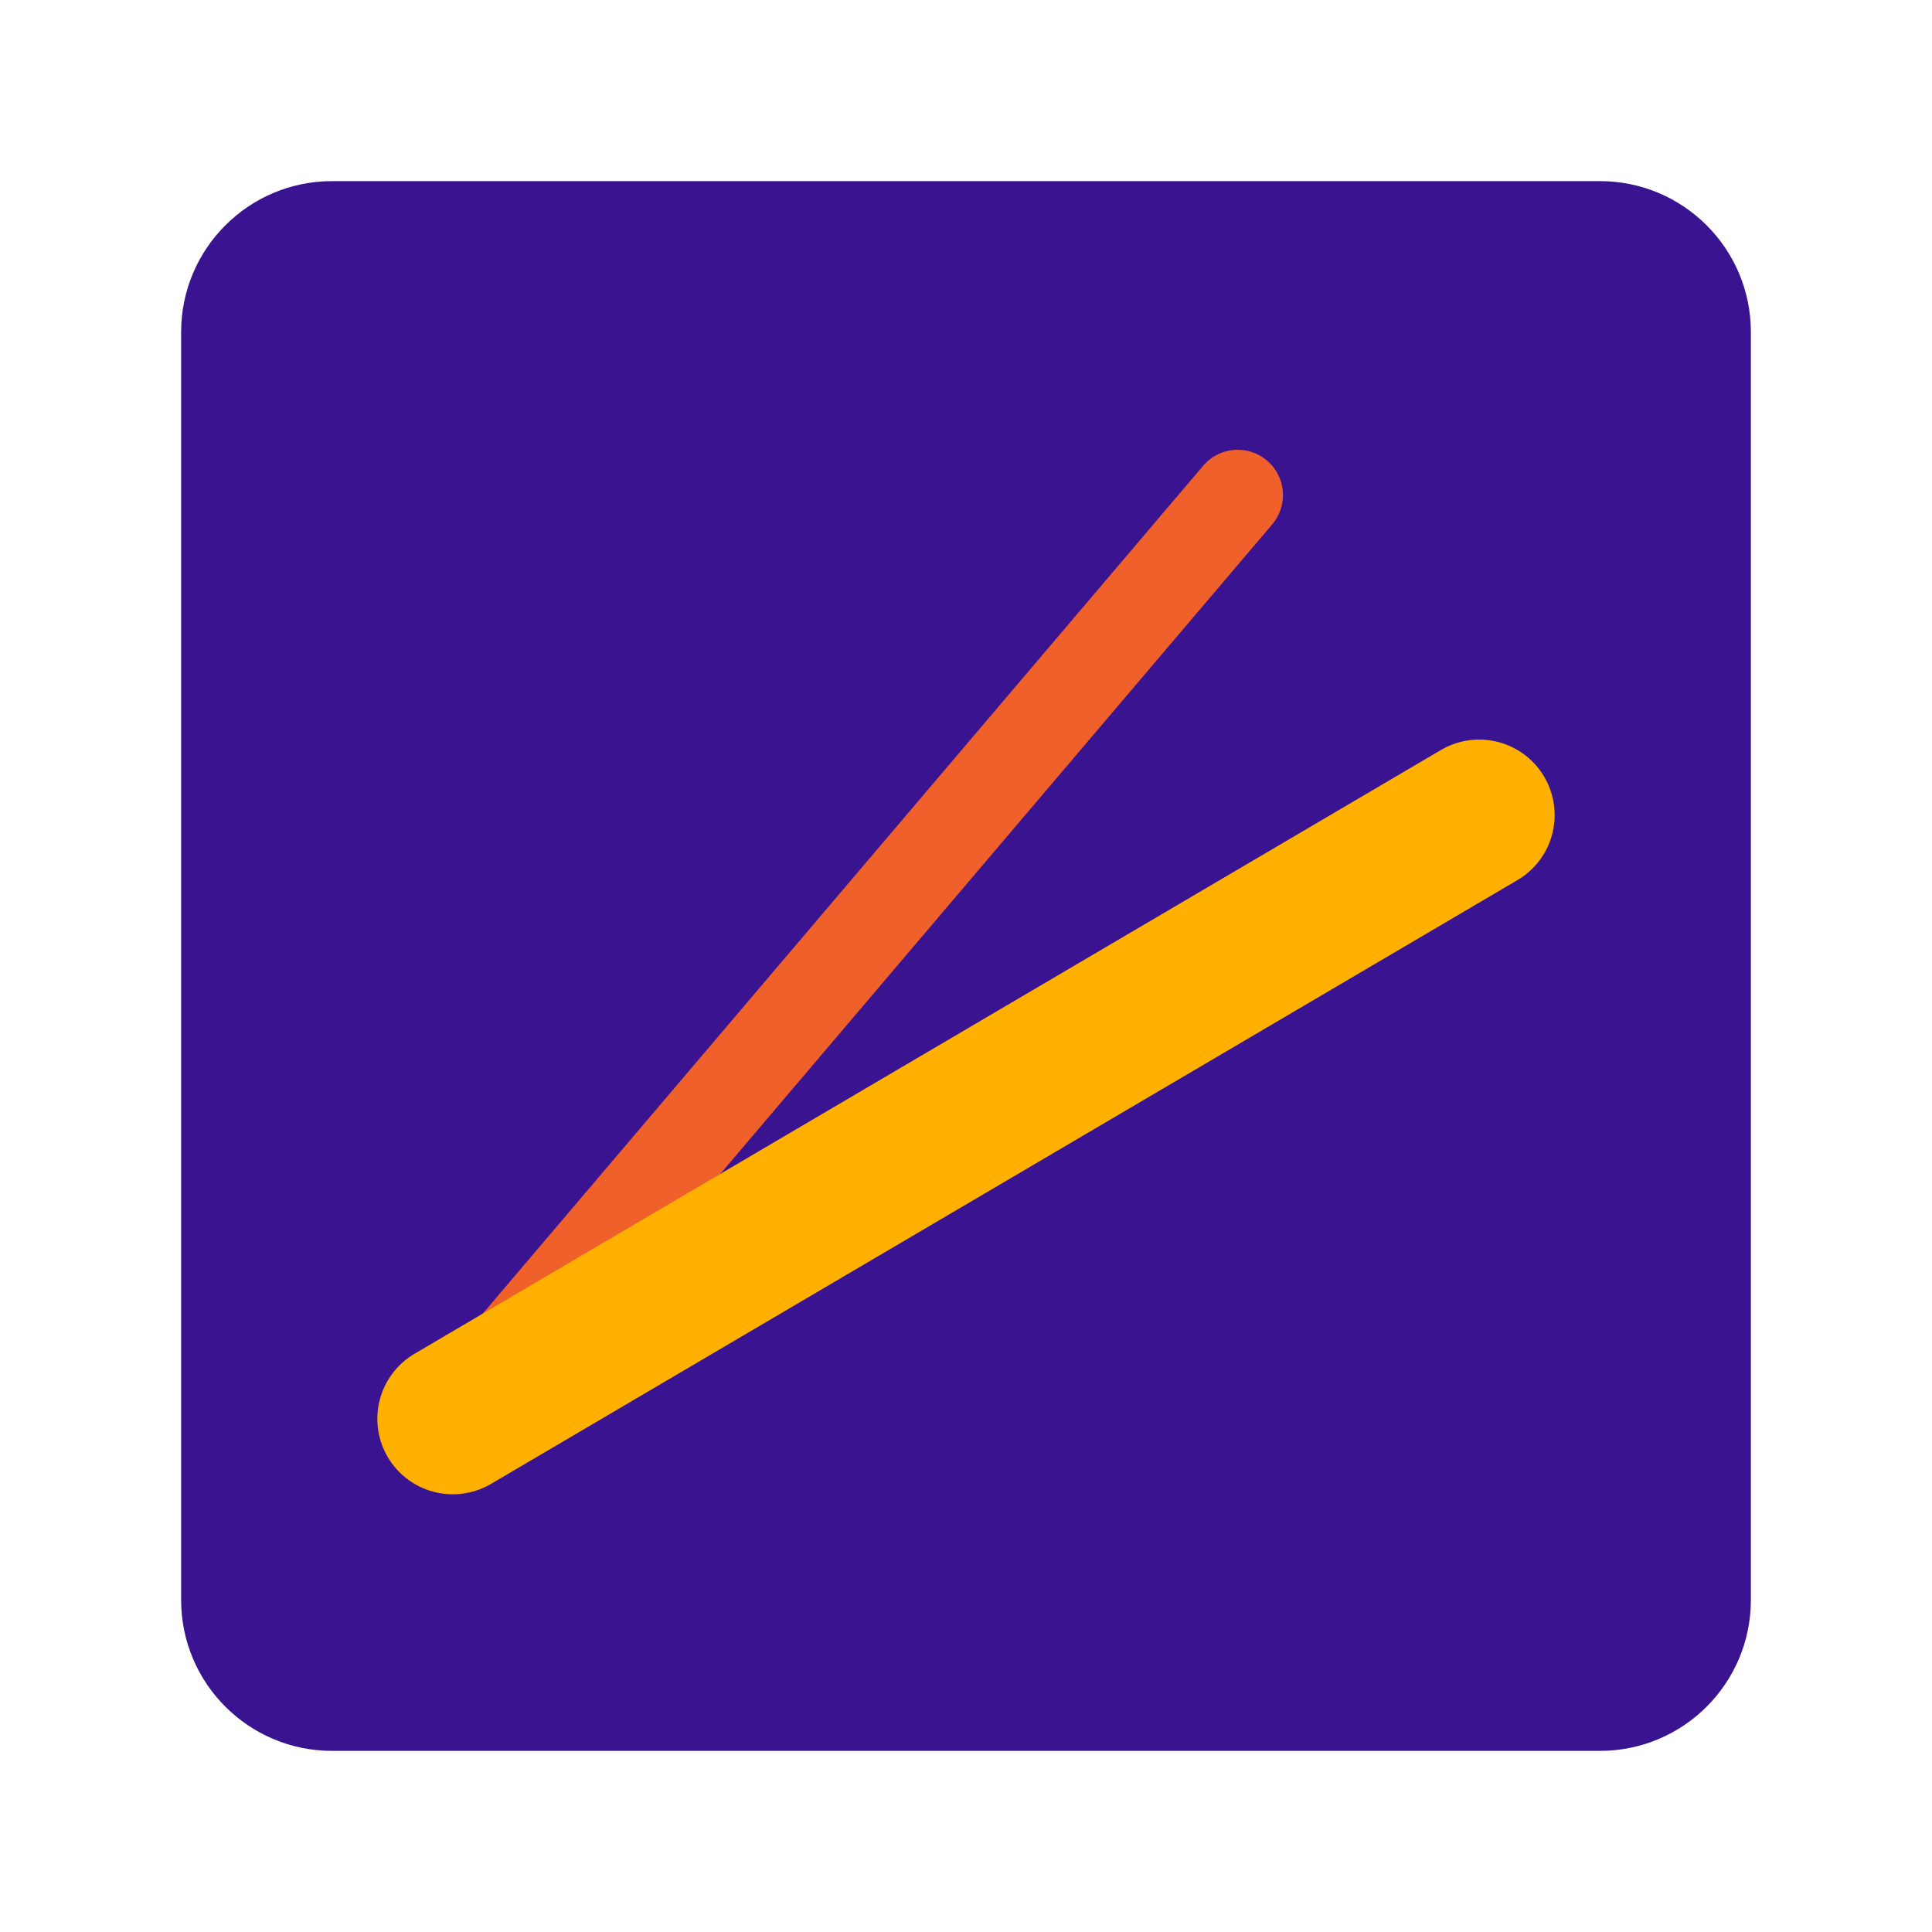
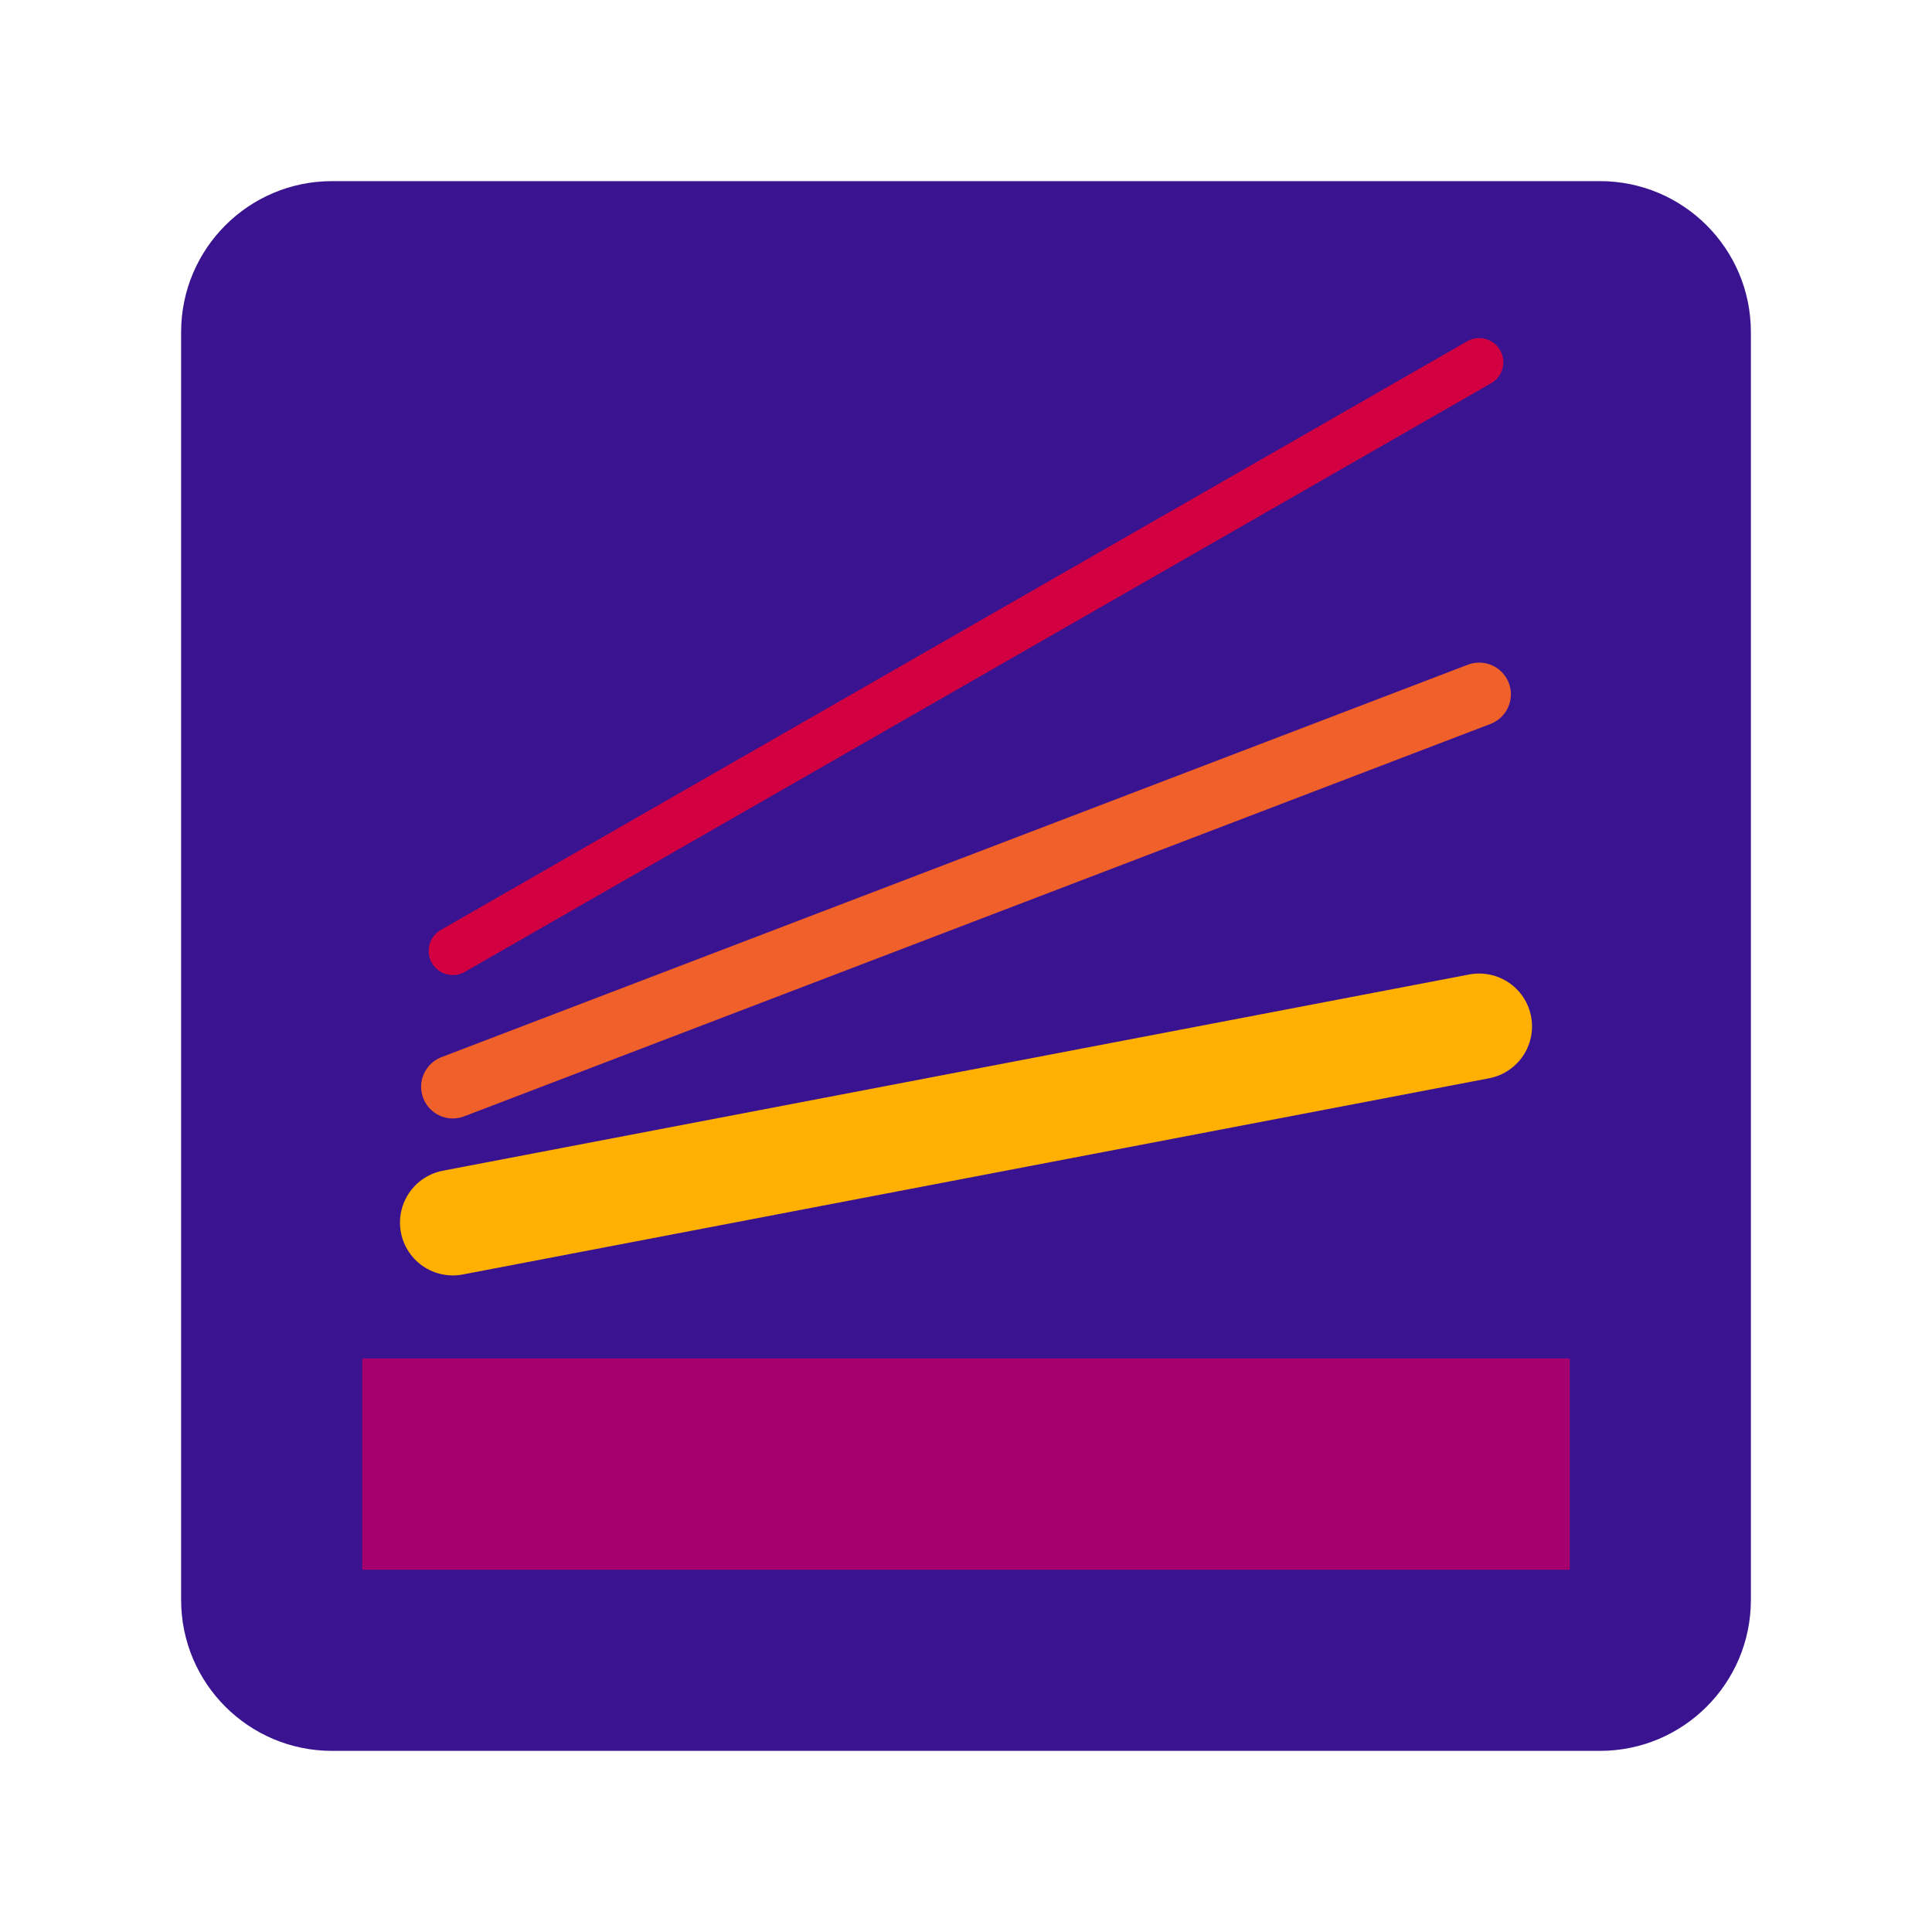
<svg xmlns="http://www.w3.org/2000/svg" width="64" height="64" viewBox="0 0 64 64">
  <rect id="tile" fill="#3a1490" x="6" y="6" width="52" height="52" rx="5" />
-   <path id="harmonic" fill="none" stroke="#f0602a" stroke-width="3" stroke-linecap="round" d="M15 47 L41 16.4" />
-   <path id="glide" fill="none" stroke="#ffb000" stroke-width="5" stroke-linecap="round" d="M15 47 L49 27" />
+   <rect id="floor" fill="#a6006e" x="12" y="45" width="40" height="7" />
+   <path id="h3" fill="none" stroke="#d20040" stroke-width="1.6" stroke-linecap="round" d="M15 31.5 L49 12" />
+   <path id="h2" fill="none" stroke="#f0602a" stroke-width="2.1" stroke-linecap="round" d="M15 36 L49 23" />
+   <path id="fundamental" fill="none" stroke="#ffb000" stroke-width="3.5" stroke-linecap="round" d="M15 40.5 L49 34" />
</svg>
